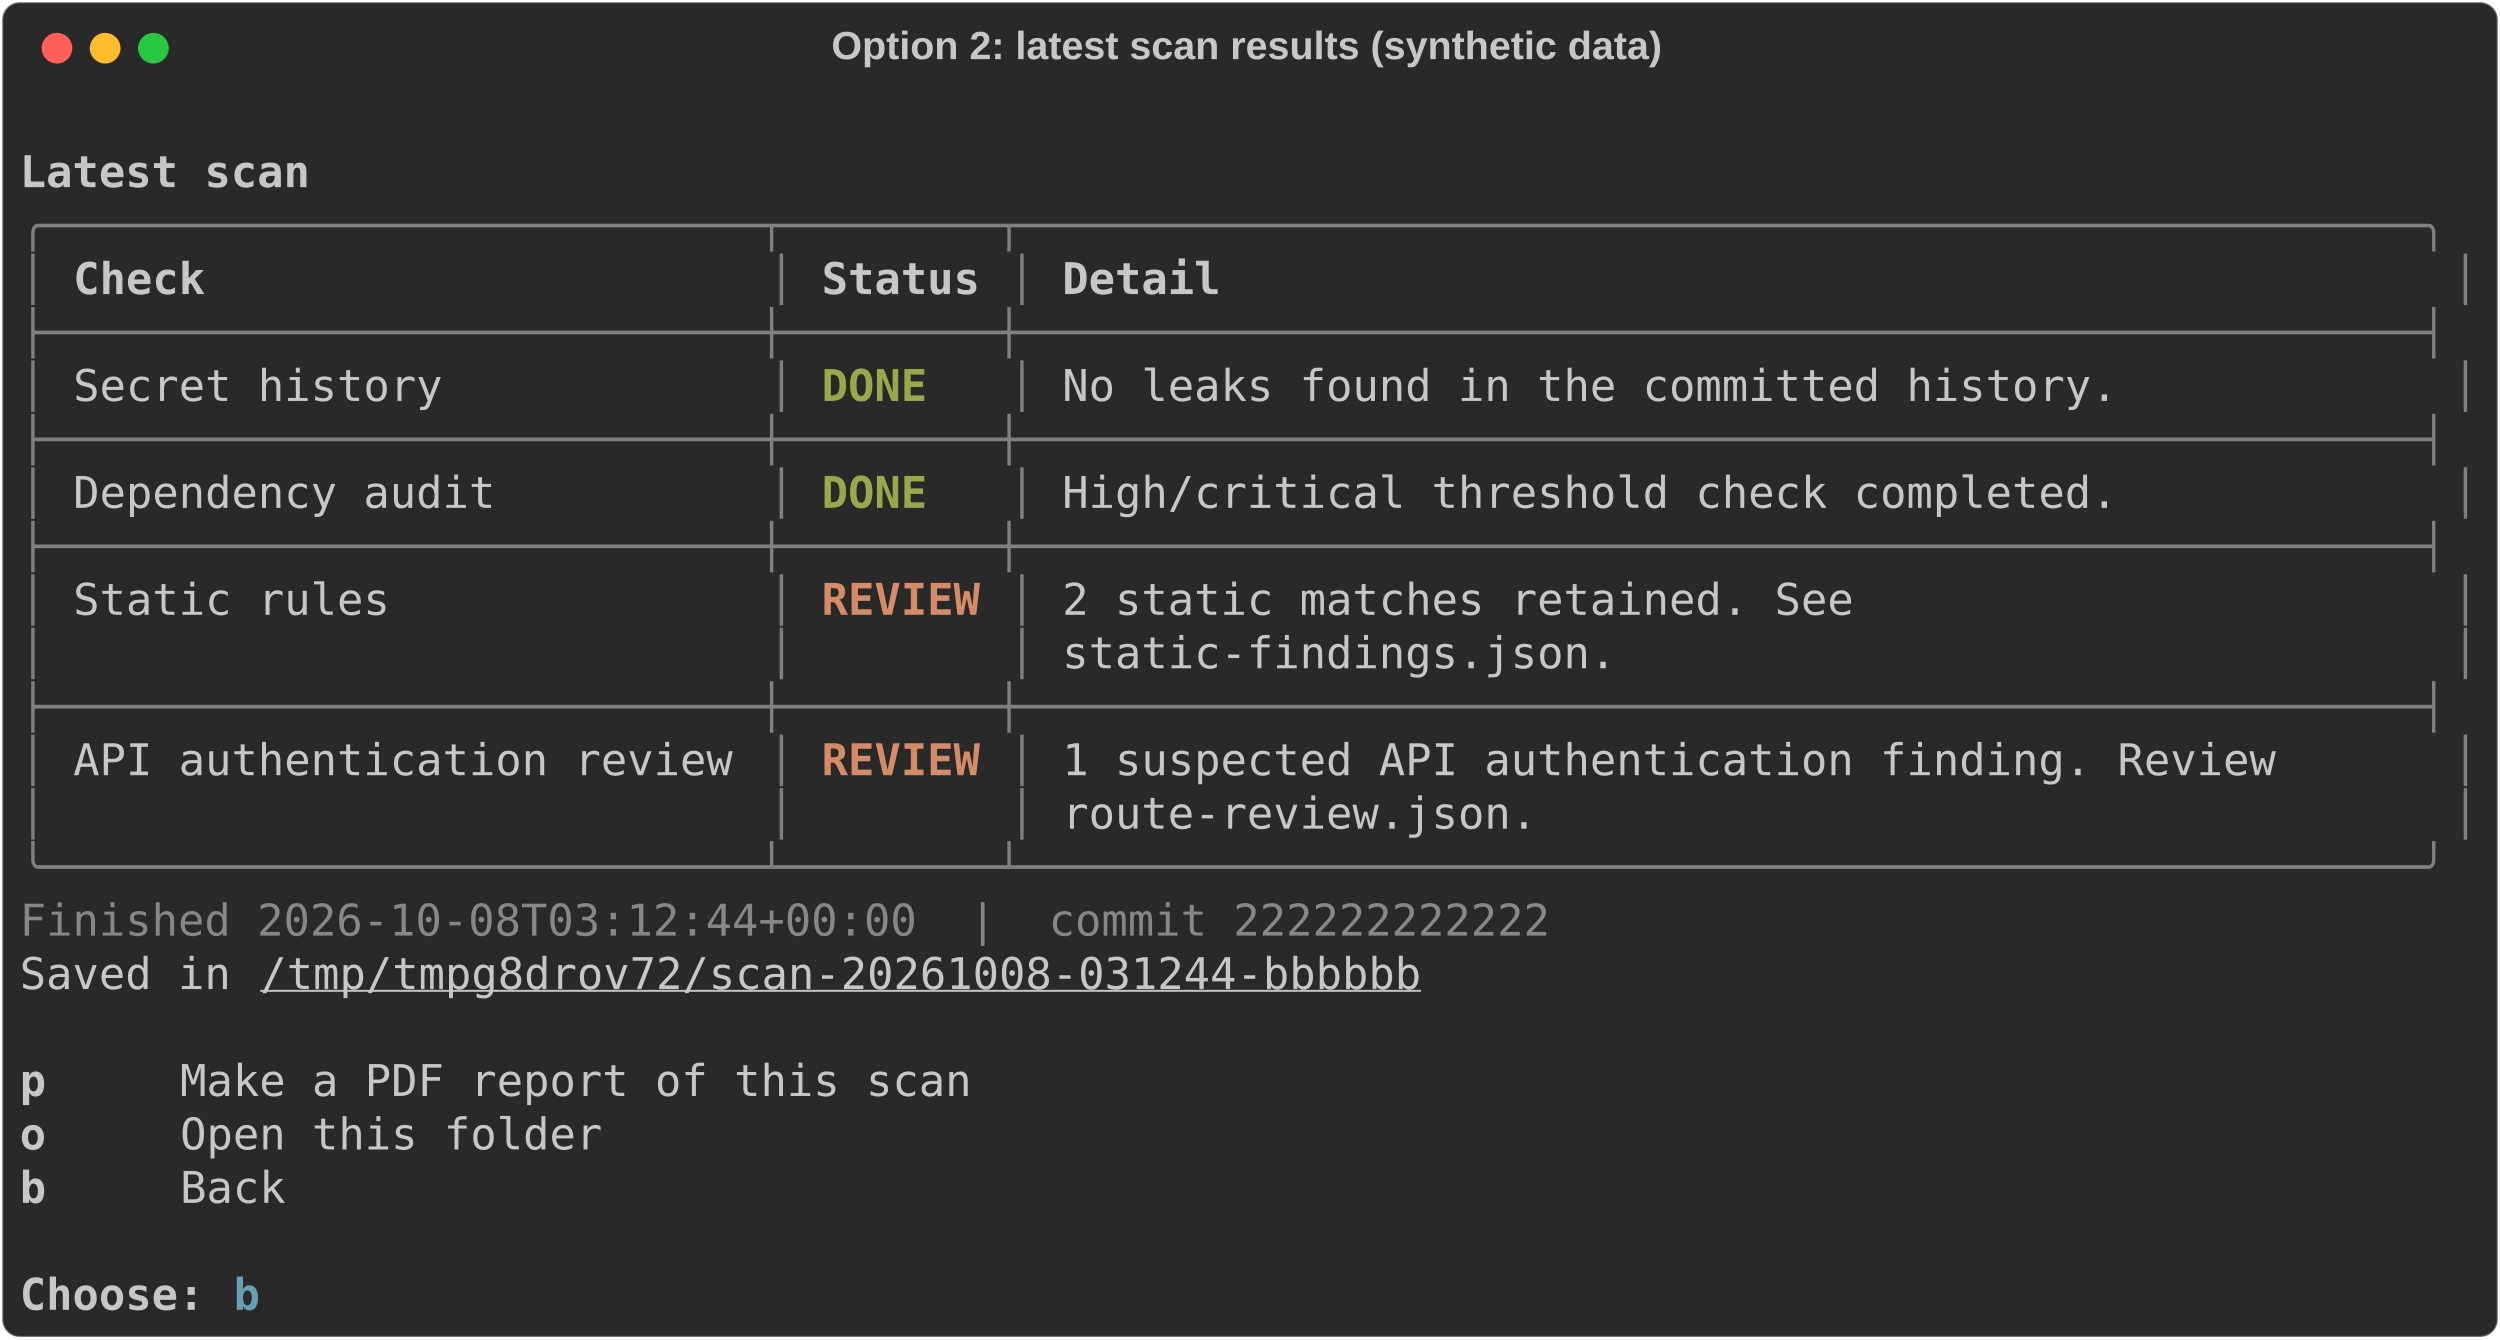
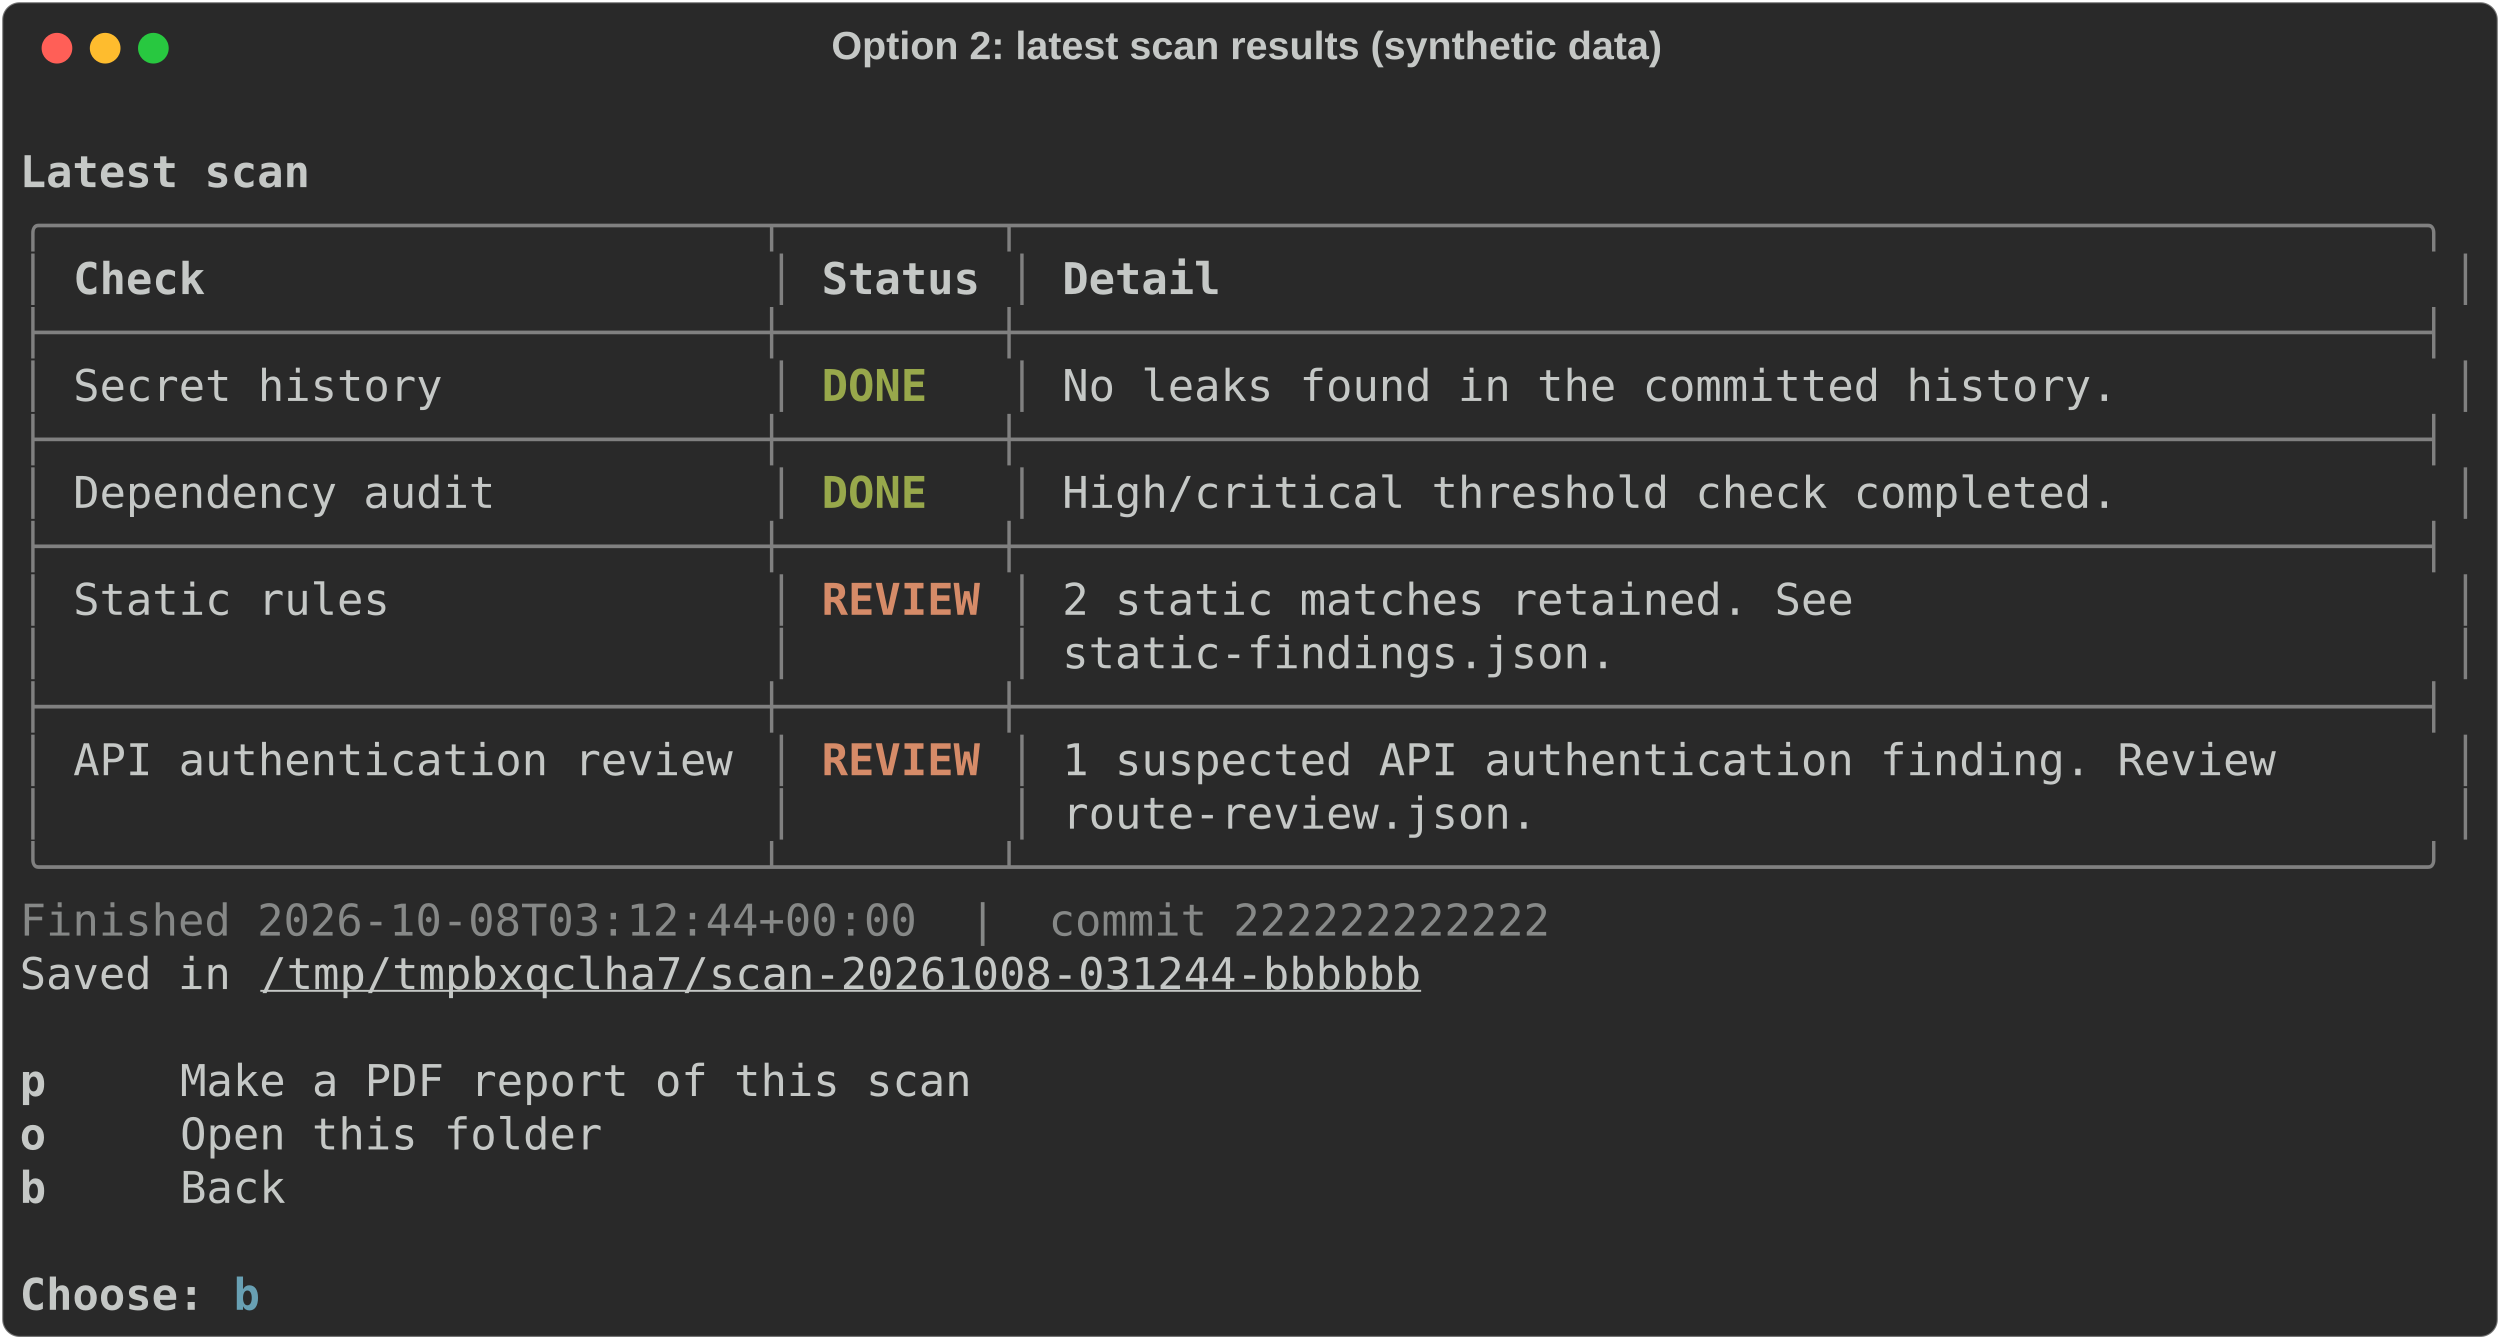
<svg xmlns="http://www.w3.org/2000/svg" class="rich-terminal" viewBox="0 0 1141 611.2">
  <style>

    @font-face {
        font-family: "Fira Code";
        src: local("FiraCode-Regular"),
                url("https://cdnjs.cloudflare.com/ajax/libs/firacode/6.2.0/woff2/FiraCode-Regular.woff2") format("woff2"),
                url("https://cdnjs.cloudflare.com/ajax/libs/firacode/6.2.0/woff/FiraCode-Regular.woff") format("woff");
        font-style: normal;
        font-weight: 400;
    }
    @font-face {
        font-family: "Fira Code";
        src: local("FiraCode-Bold"),
                url("https://cdnjs.cloudflare.com/ajax/libs/firacode/6.2.0/woff2/FiraCode-Bold.woff2") format("woff2"),
                url("https://cdnjs.cloudflare.com/ajax/libs/firacode/6.2.0/woff/FiraCode-Bold.woff") format("woff");
        font-style: bold;
        font-weight: 700;
    }

-     .terminal-3369689039-matrix {
+     .terminal-2423349373-matrix {
        font-family: Fira Code, monospace;
        font-size: 20px;
        line-height: 24.4px;
        font-variant-east-asian: full-width;
    }

-     .terminal-3369689039-title {
+     .terminal-2423349373-title {
        font-size: 18px;
        font-weight: bold;
        font-family: arial;
    }

-     .terminal-3369689039-r1 { fill: #c5c8c6 }
- .terminal-3369689039-r2 { fill: #c5c8c6;font-weight: bold }
- .terminal-3369689039-r3 { fill: #808080 }
- .terminal-3369689039-r4 { fill: #98a84b;font-weight: bold }
- .terminal-3369689039-r5 { fill: #d68b68;font-weight: bold }
- .terminal-3369689039-r6 { fill: #868887 }
- .terminal-3369689039-r7 { fill: #c5c8c6;text-decoration: underline; }
- .terminal-3369689039-r8 { fill: #68a0b3;font-weight: bold }
+     .terminal-2423349373-r1 { fill: #c5c8c6 }
+ .terminal-2423349373-r2 { fill: #c5c8c6;font-weight: bold }
+ .terminal-2423349373-r3 { fill: #808080 }
+ .terminal-2423349373-r4 { fill: #98a84b;font-weight: bold }
+ .terminal-2423349373-r5 { fill: #d68b68;font-weight: bold }
+ .terminal-2423349373-r6 { fill: #868887 }
+ .terminal-2423349373-r7 { fill: #c5c8c6;text-decoration: underline; }
+ .terminal-2423349373-r8 { fill: #68a0b3;font-weight: bold }
    </style>
  <defs>
-     <clipPath id="terminal-3369689039-clip-terminal">
+     <clipPath id="terminal-2423349373-clip-terminal">
      <rect x="0" y="0" width="1121.4" height="560.2" />
    </clipPath>
-     <clipPath id="terminal-3369689039-line-0">
+     <clipPath id="terminal-2423349373-line-0">
      <rect x="0" y="1.5" width="1122.4" height="24.65" />
    </clipPath>
-     <clipPath id="terminal-3369689039-line-1">
+     <clipPath id="terminal-2423349373-line-1">
      <rect x="0" y="25.9" width="1122.4" height="24.65" />
    </clipPath>
-     <clipPath id="terminal-3369689039-line-2">
+     <clipPath id="terminal-2423349373-line-2">
      <rect x="0" y="50.3" width="1122.4" height="24.65" />
    </clipPath>
-     <clipPath id="terminal-3369689039-line-3">
+     <clipPath id="terminal-2423349373-line-3">
      <rect x="0" y="74.7" width="1122.4" height="24.65" />
    </clipPath>
-     <clipPath id="terminal-3369689039-line-4">
+     <clipPath id="terminal-2423349373-line-4">
      <rect x="0" y="99.1" width="1122.4" height="24.65" />
    </clipPath>
-     <clipPath id="terminal-3369689039-line-5">
+     <clipPath id="terminal-2423349373-line-5">
      <rect x="0" y="123.5" width="1122.4" height="24.65" />
    </clipPath>
-     <clipPath id="terminal-3369689039-line-6">
+     <clipPath id="terminal-2423349373-line-6">
      <rect x="0" y="147.9" width="1122.4" height="24.65" />
    </clipPath>
-     <clipPath id="terminal-3369689039-line-7">
+     <clipPath id="terminal-2423349373-line-7">
      <rect x="0" y="172.3" width="1122.4" height="24.65" />
    </clipPath>
-     <clipPath id="terminal-3369689039-line-8">
+     <clipPath id="terminal-2423349373-line-8">
      <rect x="0" y="196.7" width="1122.4" height="24.65" />
    </clipPath>
-     <clipPath id="terminal-3369689039-line-9">
+     <clipPath id="terminal-2423349373-line-9">
      <rect x="0" y="221.1" width="1122.4" height="24.65" />
    </clipPath>
-     <clipPath id="terminal-3369689039-line-10">
+     <clipPath id="terminal-2423349373-line-10">
      <rect x="0" y="245.5" width="1122.4" height="24.65" />
    </clipPath>
-     <clipPath id="terminal-3369689039-line-11">
+     <clipPath id="terminal-2423349373-line-11">
      <rect x="0" y="269.9" width="1122.4" height="24.65" />
    </clipPath>
-     <clipPath id="terminal-3369689039-line-12">
+     <clipPath id="terminal-2423349373-line-12">
      <rect x="0" y="294.3" width="1122.4" height="24.65" />
    </clipPath>
-     <clipPath id="terminal-3369689039-line-13">
+     <clipPath id="terminal-2423349373-line-13">
      <rect x="0" y="318.7" width="1122.4" height="24.65" />
    </clipPath>
-     <clipPath id="terminal-3369689039-line-14">
+     <clipPath id="terminal-2423349373-line-14">
      <rect x="0" y="343.1" width="1122.4" height="24.65" />
    </clipPath>
-     <clipPath id="terminal-3369689039-line-15">
+     <clipPath id="terminal-2423349373-line-15">
      <rect x="0" y="367.5" width="1122.4" height="24.65" />
    </clipPath>
-     <clipPath id="terminal-3369689039-line-16">
+     <clipPath id="terminal-2423349373-line-16">
      <rect x="0" y="391.9" width="1122.4" height="24.65" />
    </clipPath>
-     <clipPath id="terminal-3369689039-line-17">
+     <clipPath id="terminal-2423349373-line-17">
      <rect x="0" y="416.3" width="1122.4" height="24.65" />
    </clipPath>
-     <clipPath id="terminal-3369689039-line-18">
+     <clipPath id="terminal-2423349373-line-18">
      <rect x="0" y="440.7" width="1122.4" height="24.65" />
    </clipPath>
-     <clipPath id="terminal-3369689039-line-19">
+     <clipPath id="terminal-2423349373-line-19">
      <rect x="0" y="465.1" width="1122.4" height="24.65" />
    </clipPath>
-     <clipPath id="terminal-3369689039-line-20">
+     <clipPath id="terminal-2423349373-line-20">
      <rect x="0" y="489.5" width="1122.4" height="24.65" />
    </clipPath>
-     <clipPath id="terminal-3369689039-line-21">
+     <clipPath id="terminal-2423349373-line-21">
      <rect x="0" y="513.9" width="1122.4" height="24.65" />
    </clipPath>
  </defs>
  <rect fill="#292929" stroke="rgba(255,255,255,0.35)" stroke-width="1" x="1" y="1" width="1139" height="609.2" rx="8" />
-   <text class="terminal-3369689039-title" fill="#c5c8c6" text-anchor="middle" x="569" y="27">Option 2: latest scan results (synthetic data)</text>
+   <text class="terminal-2423349373-title" fill="#c5c8c6" text-anchor="middle" x="569" y="27">Option 2: latest scan results (synthetic data)</text>
  <g transform="translate(26,22)">
    <circle cx="0" cy="0" r="7" fill="#ff5f57" />
    <circle cx="22" cy="0" r="7" fill="#febc2e" />
    <circle cx="44" cy="0" r="7" fill="#28c840" />
  </g>
-   <g transform="translate(9, 41)" clip-path="url(#terminal-3369689039-clip-terminal)">
-     <g class="terminal-3369689039-matrix">
-       <text class="terminal-3369689039-r1" x="1122.4" y="20" textLength="12.2" clip-path="url(#terminal-3369689039-line-0)">
- </text>
-       <text class="terminal-3369689039-r2" x="0" y="44.4" textLength="1122.4" clip-path="url(#terminal-3369689039-line-1)">                                        Latest scan                                         </text>
-       <text class="terminal-3369689039-r1" x="1122.4" y="44.4" textLength="12.2" clip-path="url(#terminal-3369689039-line-1)">
- </text>
-       <text class="terminal-3369689039-r3" x="0" y="68.8" textLength="1122.4" clip-path="url(#terminal-3369689039-line-2)">╭───────────────────────────┬────────┬─────────────────────────────────────────────────────╮</text>
-       <text class="terminal-3369689039-r1" x="1122.4" y="68.8" textLength="12.2" clip-path="url(#terminal-3369689039-line-2)">
- </text>
-       <text class="terminal-3369689039-r3" x="0" y="93.2" textLength="12.2" clip-path="url(#terminal-3369689039-line-3)">│</text>
-       <text class="terminal-3369689039-r2" x="24.4" y="93.2" textLength="305" clip-path="url(#terminal-3369689039-line-3)">Check                    </text>
-       <text class="terminal-3369689039-r3" x="341.6" y="93.2" textLength="12.2" clip-path="url(#terminal-3369689039-line-3)">│</text>
-       <text class="terminal-3369689039-r2" x="366" y="93.2" textLength="73.2" clip-path="url(#terminal-3369689039-line-3)">Status</text>
-       <text class="terminal-3369689039-r3" x="451.4" y="93.2" textLength="12.2" clip-path="url(#terminal-3369689039-line-3)">│</text>
-       <text class="terminal-3369689039-r2" x="475.8" y="93.2" textLength="622.2" clip-path="url(#terminal-3369689039-line-3)">Detail                                             </text>
-       <text class="terminal-3369689039-r3" x="1110.2" y="93.2" textLength="12.2" clip-path="url(#terminal-3369689039-line-3)">│</text>
-       <text class="terminal-3369689039-r1" x="1122.4" y="93.2" textLength="12.2" clip-path="url(#terminal-3369689039-line-3)">
- </text>
-       <text class="terminal-3369689039-r3" x="0" y="117.6" textLength="1122.4" clip-path="url(#terminal-3369689039-line-4)">├───────────────────────────┼────────┼─────────────────────────────────────────────────────┤</text>
-       <text class="terminal-3369689039-r1" x="1122.4" y="117.6" textLength="12.2" clip-path="url(#terminal-3369689039-line-4)">
- </text>
-       <text class="terminal-3369689039-r3" x="0" y="142" textLength="12.2" clip-path="url(#terminal-3369689039-line-5)">│</text>
-       <text class="terminal-3369689039-r1" x="24.4" y="142" textLength="305" clip-path="url(#terminal-3369689039-line-5)">Secret history           </text>
-       <text class="terminal-3369689039-r3" x="341.6" y="142" textLength="12.2" clip-path="url(#terminal-3369689039-line-5)">│</text>
-       <text class="terminal-3369689039-r4" x="366" y="142" textLength="73.2" clip-path="url(#terminal-3369689039-line-5)">DONE  </text>
-       <text class="terminal-3369689039-r3" x="451.4" y="142" textLength="12.2" clip-path="url(#terminal-3369689039-line-5)">│</text>
-       <text class="terminal-3369689039-r1" x="475.8" y="142" textLength="622.2" clip-path="url(#terminal-3369689039-line-5)">No leaks found in the committed history.           </text>
-       <text class="terminal-3369689039-r3" x="1110.2" y="142" textLength="12.2" clip-path="url(#terminal-3369689039-line-5)">│</text>
-       <text class="terminal-3369689039-r1" x="1122.4" y="142" textLength="12.2" clip-path="url(#terminal-3369689039-line-5)">
- </text>
-       <text class="terminal-3369689039-r3" x="0" y="166.4" textLength="1122.4" clip-path="url(#terminal-3369689039-line-6)">├───────────────────────────┼────────┼─────────────────────────────────────────────────────┤</text>
-       <text class="terminal-3369689039-r1" x="1122.4" y="166.4" textLength="12.2" clip-path="url(#terminal-3369689039-line-6)">
- </text>
-       <text class="terminal-3369689039-r3" x="0" y="190.8" textLength="12.2" clip-path="url(#terminal-3369689039-line-7)">│</text>
-       <text class="terminal-3369689039-r1" x="24.4" y="190.8" textLength="305" clip-path="url(#terminal-3369689039-line-7)">Dependency audit         </text>
-       <text class="terminal-3369689039-r3" x="341.6" y="190.8" textLength="12.2" clip-path="url(#terminal-3369689039-line-7)">│</text>
-       <text class="terminal-3369689039-r4" x="366" y="190.8" textLength="73.2" clip-path="url(#terminal-3369689039-line-7)">DONE  </text>
-       <text class="terminal-3369689039-r3" x="451.4" y="190.8" textLength="12.2" clip-path="url(#terminal-3369689039-line-7)">│</text>
-       <text class="terminal-3369689039-r1" x="475.8" y="190.8" textLength="622.2" clip-path="url(#terminal-3369689039-line-7)">High/critical threshold check completed.           </text>
-       <text class="terminal-3369689039-r3" x="1110.2" y="190.8" textLength="12.2" clip-path="url(#terminal-3369689039-line-7)">│</text>
-       <text class="terminal-3369689039-r1" x="1122.4" y="190.8" textLength="12.2" clip-path="url(#terminal-3369689039-line-7)">
- </text>
-       <text class="terminal-3369689039-r3" x="0" y="215.2" textLength="1122.4" clip-path="url(#terminal-3369689039-line-8)">├───────────────────────────┼────────┼─────────────────────────────────────────────────────┤</text>
-       <text class="terminal-3369689039-r1" x="1122.4" y="215.2" textLength="12.2" clip-path="url(#terminal-3369689039-line-8)">
- </text>
-       <text class="terminal-3369689039-r3" x="0" y="239.6" textLength="12.2" clip-path="url(#terminal-3369689039-line-9)">│</text>
-       <text class="terminal-3369689039-r1" x="24.4" y="239.6" textLength="305" clip-path="url(#terminal-3369689039-line-9)">Static rules             </text>
-       <text class="terminal-3369689039-r3" x="341.6" y="239.6" textLength="12.2" clip-path="url(#terminal-3369689039-line-9)">│</text>
-       <text class="terminal-3369689039-r5" x="366" y="239.6" textLength="73.2" clip-path="url(#terminal-3369689039-line-9)">REVIEW</text>
-       <text class="terminal-3369689039-r3" x="451.4" y="239.6" textLength="12.2" clip-path="url(#terminal-3369689039-line-9)">│</text>
-       <text class="terminal-3369689039-r1" x="475.8" y="239.6" textLength="622.2" clip-path="url(#terminal-3369689039-line-9)">2 static matches retained. See                     </text>
-       <text class="terminal-3369689039-r3" x="1110.2" y="239.6" textLength="12.2" clip-path="url(#terminal-3369689039-line-9)">│</text>
-       <text class="terminal-3369689039-r1" x="1122.4" y="239.6" textLength="12.2" clip-path="url(#terminal-3369689039-line-9)">
- </text>
-       <text class="terminal-3369689039-r3" x="0" y="264" textLength="12.2" clip-path="url(#terminal-3369689039-line-10)">│</text>
-       <text class="terminal-3369689039-r3" x="341.6" y="264" textLength="12.2" clip-path="url(#terminal-3369689039-line-10)">│</text>
-       <text class="terminal-3369689039-r3" x="451.4" y="264" textLength="12.2" clip-path="url(#terminal-3369689039-line-10)">│</text>
-       <text class="terminal-3369689039-r1" x="475.8" y="264" textLength="622.2" clip-path="url(#terminal-3369689039-line-10)">static-findings.json.                              </text>
-       <text class="terminal-3369689039-r3" x="1110.2" y="264" textLength="12.2" clip-path="url(#terminal-3369689039-line-10)">│</text>
-       <text class="terminal-3369689039-r1" x="1122.4" y="264" textLength="12.2" clip-path="url(#terminal-3369689039-line-10)">
- </text>
-       <text class="terminal-3369689039-r3" x="0" y="288.4" textLength="1122.4" clip-path="url(#terminal-3369689039-line-11)">├───────────────────────────┼────────┼─────────────────────────────────────────────────────┤</text>
-       <text class="terminal-3369689039-r1" x="1122.4" y="288.4" textLength="12.2" clip-path="url(#terminal-3369689039-line-11)">
- </text>
-       <text class="terminal-3369689039-r3" x="0" y="312.8" textLength="12.2" clip-path="url(#terminal-3369689039-line-12)">│</text>
-       <text class="terminal-3369689039-r1" x="24.4" y="312.8" textLength="305" clip-path="url(#terminal-3369689039-line-12)">API authentication review</text>
-       <text class="terminal-3369689039-r3" x="341.6" y="312.8" textLength="12.2" clip-path="url(#terminal-3369689039-line-12)">│</text>
-       <text class="terminal-3369689039-r5" x="366" y="312.8" textLength="73.2" clip-path="url(#terminal-3369689039-line-12)">REVIEW</text>
-       <text class="terminal-3369689039-r3" x="451.4" y="312.8" textLength="12.2" clip-path="url(#terminal-3369689039-line-12)">│</text>
-       <text class="terminal-3369689039-r1" x="475.8" y="312.8" textLength="622.2" clip-path="url(#terminal-3369689039-line-12)">1 suspected API authentication finding. Review     </text>
-       <text class="terminal-3369689039-r3" x="1110.2" y="312.8" textLength="12.2" clip-path="url(#terminal-3369689039-line-12)">│</text>
-       <text class="terminal-3369689039-r1" x="1122.4" y="312.8" textLength="12.2" clip-path="url(#terminal-3369689039-line-12)">
- </text>
-       <text class="terminal-3369689039-r3" x="0" y="337.2" textLength="12.2" clip-path="url(#terminal-3369689039-line-13)">│</text>
-       <text class="terminal-3369689039-r3" x="341.6" y="337.2" textLength="12.2" clip-path="url(#terminal-3369689039-line-13)">│</text>
-       <text class="terminal-3369689039-r3" x="451.4" y="337.2" textLength="12.2" clip-path="url(#terminal-3369689039-line-13)">│</text>
-       <text class="terminal-3369689039-r1" x="475.8" y="337.2" textLength="622.2" clip-path="url(#terminal-3369689039-line-13)">route-review.json.                                 </text>
-       <text class="terminal-3369689039-r3" x="1110.2" y="337.2" textLength="12.2" clip-path="url(#terminal-3369689039-line-13)">│</text>
-       <text class="terminal-3369689039-r1" x="1122.4" y="337.2" textLength="12.2" clip-path="url(#terminal-3369689039-line-13)">
- </text>
-       <text class="terminal-3369689039-r3" x="0" y="361.6" textLength="1122.4" clip-path="url(#terminal-3369689039-line-14)">╰───────────────────────────┴────────┴─────────────────────────────────────────────────────╯</text>
-       <text class="terminal-3369689039-r1" x="1122.4" y="361.6" textLength="12.2" clip-path="url(#terminal-3369689039-line-14)">
- </text>
-       <text class="terminal-3369689039-r6" x="0" y="386" textLength="707.6" clip-path="url(#terminal-3369689039-line-15)">Finished 2026-10-08T03:12:44+00:00  |  commit 222222222222</text>
-       <text class="terminal-3369689039-r1" x="1122.4" y="386" textLength="12.2" clip-path="url(#terminal-3369689039-line-15)">
- </text>
-       <text class="terminal-3369689039-r1" x="0" y="410.4" textLength="109.8" clip-path="url(#terminal-3369689039-line-16)">Saved in </text>
-       <text class="terminal-3369689039-r7" x="109.8" y="410.4" textLength="536.8" clip-path="url(#terminal-3369689039-line-16)">/tmp/tmpg8drov72/scan-20261008-031244-bbbbbb</text>
-       <text class="terminal-3369689039-r1" x="1122.4" y="410.4" textLength="12.2" clip-path="url(#terminal-3369689039-line-16)">
- </text>
-       <text class="terminal-3369689039-r1" x="1122.4" y="434.8" textLength="12.2" clip-path="url(#terminal-3369689039-line-17)">
- </text>
-       <text class="terminal-3369689039-r2" x="0" y="459.2" textLength="73.2" clip-path="url(#terminal-3369689039-line-18)">   p  </text>
-       <text class="terminal-3369689039-r1" x="73.2" y="459.2" textLength="366" clip-path="url(#terminal-3369689039-line-18)">Make a PDF report of this scan</text>
-       <text class="terminal-3369689039-r1" x="1122.4" y="459.2" textLength="12.2" clip-path="url(#terminal-3369689039-line-18)">
- </text>
-       <text class="terminal-3369689039-r2" x="0" y="483.6" textLength="73.2" clip-path="url(#terminal-3369689039-line-19)">   o  </text>
-       <text class="terminal-3369689039-r1" x="73.2" y="483.6" textLength="195.2" clip-path="url(#terminal-3369689039-line-19)">Open this folder</text>
-       <text class="terminal-3369689039-r1" x="1122.4" y="483.6" textLength="12.2" clip-path="url(#terminal-3369689039-line-19)">
- </text>
-       <text class="terminal-3369689039-r2" x="0" y="508" textLength="73.2" clip-path="url(#terminal-3369689039-line-20)">   b  </text>
-       <text class="terminal-3369689039-r1" x="73.2" y="508" textLength="48.8" clip-path="url(#terminal-3369689039-line-20)">Back</text>
-       <text class="terminal-3369689039-r1" x="1122.4" y="508" textLength="12.2" clip-path="url(#terminal-3369689039-line-20)">
- </text>
-       <text class="terminal-3369689039-r1" x="1122.4" y="532.4" textLength="12.2" clip-path="url(#terminal-3369689039-line-21)">
- </text>
-       <text class="terminal-3369689039-r2" x="0" y="556.8" textLength="97.6" clip-path="url(#terminal-3369689039-line-22)">Choose: </text>
-       <text class="terminal-3369689039-r8" x="97.6" y="556.8" textLength="12.2" clip-path="url(#terminal-3369689039-line-22)">b</text>
-       <text class="terminal-3369689039-r1" x="1122.4" y="556.8" textLength="12.2" clip-path="url(#terminal-3369689039-line-22)">
+   <g transform="translate(9, 41)" clip-path="url(#terminal-2423349373-clip-terminal)">
+     <g class="terminal-2423349373-matrix">
+       <text class="terminal-2423349373-r1" x="1122.4" y="20" textLength="12.2" clip-path="url(#terminal-2423349373-line-0)">
+ </text>
+       <text class="terminal-2423349373-r2" x="0" y="44.4" textLength="1122.4" clip-path="url(#terminal-2423349373-line-1)">                                        Latest scan                                         </text>
+       <text class="terminal-2423349373-r1" x="1122.4" y="44.4" textLength="12.2" clip-path="url(#terminal-2423349373-line-1)">
+ </text>
+       <text class="terminal-2423349373-r3" x="0" y="68.8" textLength="1122.4" clip-path="url(#terminal-2423349373-line-2)">╭───────────────────────────┬────────┬─────────────────────────────────────────────────────╮</text>
+       <text class="terminal-2423349373-r1" x="1122.4" y="68.8" textLength="12.2" clip-path="url(#terminal-2423349373-line-2)">
+ </text>
+       <text class="terminal-2423349373-r3" x="0" y="93.2" textLength="12.2" clip-path="url(#terminal-2423349373-line-3)">│</text>
+       <text class="terminal-2423349373-r2" x="24.4" y="93.2" textLength="305" clip-path="url(#terminal-2423349373-line-3)">Check                    </text>
+       <text class="terminal-2423349373-r3" x="341.6" y="93.2" textLength="12.2" clip-path="url(#terminal-2423349373-line-3)">│</text>
+       <text class="terminal-2423349373-r2" x="366" y="93.2" textLength="73.2" clip-path="url(#terminal-2423349373-line-3)">Status</text>
+       <text class="terminal-2423349373-r3" x="451.4" y="93.2" textLength="12.2" clip-path="url(#terminal-2423349373-line-3)">│</text>
+       <text class="terminal-2423349373-r2" x="475.8" y="93.2" textLength="622.2" clip-path="url(#terminal-2423349373-line-3)">Detail                                             </text>
+       <text class="terminal-2423349373-r3" x="1110.2" y="93.2" textLength="12.2" clip-path="url(#terminal-2423349373-line-3)">│</text>
+       <text class="terminal-2423349373-r1" x="1122.4" y="93.2" textLength="12.2" clip-path="url(#terminal-2423349373-line-3)">
+ </text>
+       <text class="terminal-2423349373-r3" x="0" y="117.6" textLength="1122.4" clip-path="url(#terminal-2423349373-line-4)">├───────────────────────────┼────────┼─────────────────────────────────────────────────────┤</text>
+       <text class="terminal-2423349373-r1" x="1122.4" y="117.6" textLength="12.2" clip-path="url(#terminal-2423349373-line-4)">
+ </text>
+       <text class="terminal-2423349373-r3" x="0" y="142" textLength="12.2" clip-path="url(#terminal-2423349373-line-5)">│</text>
+       <text class="terminal-2423349373-r1" x="24.4" y="142" textLength="305" clip-path="url(#terminal-2423349373-line-5)">Secret history           </text>
+       <text class="terminal-2423349373-r3" x="341.6" y="142" textLength="12.2" clip-path="url(#terminal-2423349373-line-5)">│</text>
+       <text class="terminal-2423349373-r4" x="366" y="142" textLength="73.2" clip-path="url(#terminal-2423349373-line-5)">DONE  </text>
+       <text class="terminal-2423349373-r3" x="451.4" y="142" textLength="12.2" clip-path="url(#terminal-2423349373-line-5)">│</text>
+       <text class="terminal-2423349373-r1" x="475.8" y="142" textLength="622.2" clip-path="url(#terminal-2423349373-line-5)">No leaks found in the committed history.           </text>
+       <text class="terminal-2423349373-r3" x="1110.2" y="142" textLength="12.2" clip-path="url(#terminal-2423349373-line-5)">│</text>
+       <text class="terminal-2423349373-r1" x="1122.4" y="142" textLength="12.2" clip-path="url(#terminal-2423349373-line-5)">
+ </text>
+       <text class="terminal-2423349373-r3" x="0" y="166.4" textLength="1122.4" clip-path="url(#terminal-2423349373-line-6)">├───────────────────────────┼────────┼─────────────────────────────────────────────────────┤</text>
+       <text class="terminal-2423349373-r1" x="1122.4" y="166.4" textLength="12.2" clip-path="url(#terminal-2423349373-line-6)">
+ </text>
+       <text class="terminal-2423349373-r3" x="0" y="190.8" textLength="12.2" clip-path="url(#terminal-2423349373-line-7)">│</text>
+       <text class="terminal-2423349373-r1" x="24.4" y="190.8" textLength="305" clip-path="url(#terminal-2423349373-line-7)">Dependency audit         </text>
+       <text class="terminal-2423349373-r3" x="341.6" y="190.8" textLength="12.2" clip-path="url(#terminal-2423349373-line-7)">│</text>
+       <text class="terminal-2423349373-r4" x="366" y="190.8" textLength="73.2" clip-path="url(#terminal-2423349373-line-7)">DONE  </text>
+       <text class="terminal-2423349373-r3" x="451.4" y="190.8" textLength="12.2" clip-path="url(#terminal-2423349373-line-7)">│</text>
+       <text class="terminal-2423349373-r1" x="475.8" y="190.8" textLength="622.2" clip-path="url(#terminal-2423349373-line-7)">High/critical threshold check completed.           </text>
+       <text class="terminal-2423349373-r3" x="1110.2" y="190.8" textLength="12.2" clip-path="url(#terminal-2423349373-line-7)">│</text>
+       <text class="terminal-2423349373-r1" x="1122.4" y="190.8" textLength="12.2" clip-path="url(#terminal-2423349373-line-7)">
+ </text>
+       <text class="terminal-2423349373-r3" x="0" y="215.2" textLength="1122.4" clip-path="url(#terminal-2423349373-line-8)">├───────────────────────────┼────────┼─────────────────────────────────────────────────────┤</text>
+       <text class="terminal-2423349373-r1" x="1122.4" y="215.2" textLength="12.2" clip-path="url(#terminal-2423349373-line-8)">
+ </text>
+       <text class="terminal-2423349373-r3" x="0" y="239.6" textLength="12.2" clip-path="url(#terminal-2423349373-line-9)">│</text>
+       <text class="terminal-2423349373-r1" x="24.4" y="239.6" textLength="305" clip-path="url(#terminal-2423349373-line-9)">Static rules             </text>
+       <text class="terminal-2423349373-r3" x="341.6" y="239.6" textLength="12.2" clip-path="url(#terminal-2423349373-line-9)">│</text>
+       <text class="terminal-2423349373-r5" x="366" y="239.6" textLength="73.2" clip-path="url(#terminal-2423349373-line-9)">REVIEW</text>
+       <text class="terminal-2423349373-r3" x="451.4" y="239.6" textLength="12.2" clip-path="url(#terminal-2423349373-line-9)">│</text>
+       <text class="terminal-2423349373-r1" x="475.8" y="239.6" textLength="622.2" clip-path="url(#terminal-2423349373-line-9)">2 static matches retained. See                     </text>
+       <text class="terminal-2423349373-r3" x="1110.2" y="239.6" textLength="12.2" clip-path="url(#terminal-2423349373-line-9)">│</text>
+       <text class="terminal-2423349373-r1" x="1122.4" y="239.6" textLength="12.2" clip-path="url(#terminal-2423349373-line-9)">
+ </text>
+       <text class="terminal-2423349373-r3" x="0" y="264" textLength="12.2" clip-path="url(#terminal-2423349373-line-10)">│</text>
+       <text class="terminal-2423349373-r3" x="341.6" y="264" textLength="12.2" clip-path="url(#terminal-2423349373-line-10)">│</text>
+       <text class="terminal-2423349373-r3" x="451.4" y="264" textLength="12.2" clip-path="url(#terminal-2423349373-line-10)">│</text>
+       <text class="terminal-2423349373-r1" x="475.8" y="264" textLength="622.2" clip-path="url(#terminal-2423349373-line-10)">static-findings.json.                              </text>
+       <text class="terminal-2423349373-r3" x="1110.2" y="264" textLength="12.2" clip-path="url(#terminal-2423349373-line-10)">│</text>
+       <text class="terminal-2423349373-r1" x="1122.4" y="264" textLength="12.2" clip-path="url(#terminal-2423349373-line-10)">
+ </text>
+       <text class="terminal-2423349373-r3" x="0" y="288.4" textLength="1122.4" clip-path="url(#terminal-2423349373-line-11)">├───────────────────────────┼────────┼─────────────────────────────────────────────────────┤</text>
+       <text class="terminal-2423349373-r1" x="1122.4" y="288.4" textLength="12.2" clip-path="url(#terminal-2423349373-line-11)">
+ </text>
+       <text class="terminal-2423349373-r3" x="0" y="312.8" textLength="12.2" clip-path="url(#terminal-2423349373-line-12)">│</text>
+       <text class="terminal-2423349373-r1" x="24.4" y="312.8" textLength="305" clip-path="url(#terminal-2423349373-line-12)">API authentication review</text>
+       <text class="terminal-2423349373-r3" x="341.6" y="312.8" textLength="12.2" clip-path="url(#terminal-2423349373-line-12)">│</text>
+       <text class="terminal-2423349373-r5" x="366" y="312.8" textLength="73.2" clip-path="url(#terminal-2423349373-line-12)">REVIEW</text>
+       <text class="terminal-2423349373-r3" x="451.4" y="312.8" textLength="12.2" clip-path="url(#terminal-2423349373-line-12)">│</text>
+       <text class="terminal-2423349373-r1" x="475.8" y="312.8" textLength="622.2" clip-path="url(#terminal-2423349373-line-12)">1 suspected API authentication finding. Review     </text>
+       <text class="terminal-2423349373-r3" x="1110.2" y="312.8" textLength="12.2" clip-path="url(#terminal-2423349373-line-12)">│</text>
+       <text class="terminal-2423349373-r1" x="1122.4" y="312.8" textLength="12.2" clip-path="url(#terminal-2423349373-line-12)">
+ </text>
+       <text class="terminal-2423349373-r3" x="0" y="337.2" textLength="12.2" clip-path="url(#terminal-2423349373-line-13)">│</text>
+       <text class="terminal-2423349373-r3" x="341.6" y="337.2" textLength="12.2" clip-path="url(#terminal-2423349373-line-13)">│</text>
+       <text class="terminal-2423349373-r3" x="451.4" y="337.2" textLength="12.2" clip-path="url(#terminal-2423349373-line-13)">│</text>
+       <text class="terminal-2423349373-r1" x="475.8" y="337.2" textLength="622.2" clip-path="url(#terminal-2423349373-line-13)">route-review.json.                                 </text>
+       <text class="terminal-2423349373-r3" x="1110.2" y="337.2" textLength="12.2" clip-path="url(#terminal-2423349373-line-13)">│</text>
+       <text class="terminal-2423349373-r1" x="1122.4" y="337.2" textLength="12.2" clip-path="url(#terminal-2423349373-line-13)">
+ </text>
+       <text class="terminal-2423349373-r3" x="0" y="361.6" textLength="1122.4" clip-path="url(#terminal-2423349373-line-14)">╰───────────────────────────┴────────┴─────────────────────────────────────────────────────╯</text>
+       <text class="terminal-2423349373-r1" x="1122.4" y="361.6" textLength="12.2" clip-path="url(#terminal-2423349373-line-14)">
+ </text>
+       <text class="terminal-2423349373-r6" x="0" y="386" textLength="707.6" clip-path="url(#terminal-2423349373-line-15)">Finished 2026-10-08T03:12:44+00:00  |  commit 222222222222</text>
+       <text class="terminal-2423349373-r1" x="1122.4" y="386" textLength="12.2" clip-path="url(#terminal-2423349373-line-15)">
+ </text>
+       <text class="terminal-2423349373-r1" x="0" y="410.4" textLength="109.8" clip-path="url(#terminal-2423349373-line-16)">Saved in </text>
+       <text class="terminal-2423349373-r7" x="109.8" y="410.4" textLength="536.8" clip-path="url(#terminal-2423349373-line-16)">/tmp/tmpbxqclha7/scan-20261008-031244-bbbbbb</text>
+       <text class="terminal-2423349373-r1" x="1122.4" y="410.4" textLength="12.2" clip-path="url(#terminal-2423349373-line-16)">
+ </text>
+       <text class="terminal-2423349373-r1" x="1122.4" y="434.8" textLength="12.2" clip-path="url(#terminal-2423349373-line-17)">
+ </text>
+       <text class="terminal-2423349373-r2" x="0" y="459.2" textLength="73.2" clip-path="url(#terminal-2423349373-line-18)">   p  </text>
+       <text class="terminal-2423349373-r1" x="73.2" y="459.2" textLength="366" clip-path="url(#terminal-2423349373-line-18)">Make a PDF report of this scan</text>
+       <text class="terminal-2423349373-r1" x="1122.4" y="459.2" textLength="12.2" clip-path="url(#terminal-2423349373-line-18)">
+ </text>
+       <text class="terminal-2423349373-r2" x="0" y="483.6" textLength="73.2" clip-path="url(#terminal-2423349373-line-19)">   o  </text>
+       <text class="terminal-2423349373-r1" x="73.2" y="483.6" textLength="195.2" clip-path="url(#terminal-2423349373-line-19)">Open this folder</text>
+       <text class="terminal-2423349373-r1" x="1122.4" y="483.6" textLength="12.2" clip-path="url(#terminal-2423349373-line-19)">
+ </text>
+       <text class="terminal-2423349373-r2" x="0" y="508" textLength="73.2" clip-path="url(#terminal-2423349373-line-20)">   b  </text>
+       <text class="terminal-2423349373-r1" x="73.2" y="508" textLength="48.8" clip-path="url(#terminal-2423349373-line-20)">Back</text>
+       <text class="terminal-2423349373-r1" x="1122.4" y="508" textLength="12.2" clip-path="url(#terminal-2423349373-line-20)">
+ </text>
+       <text class="terminal-2423349373-r1" x="1122.4" y="532.4" textLength="12.2" clip-path="url(#terminal-2423349373-line-21)">
+ </text>
+       <text class="terminal-2423349373-r2" x="0" y="556.8" textLength="97.6" clip-path="url(#terminal-2423349373-line-22)">Choose: </text>
+       <text class="terminal-2423349373-r8" x="97.6" y="556.8" textLength="12.2" clip-path="url(#terminal-2423349373-line-22)">b</text>
+       <text class="terminal-2423349373-r1" x="1122.4" y="556.8" textLength="12.2" clip-path="url(#terminal-2423349373-line-22)">
</text>
    </g>
  </g>
</svg>
